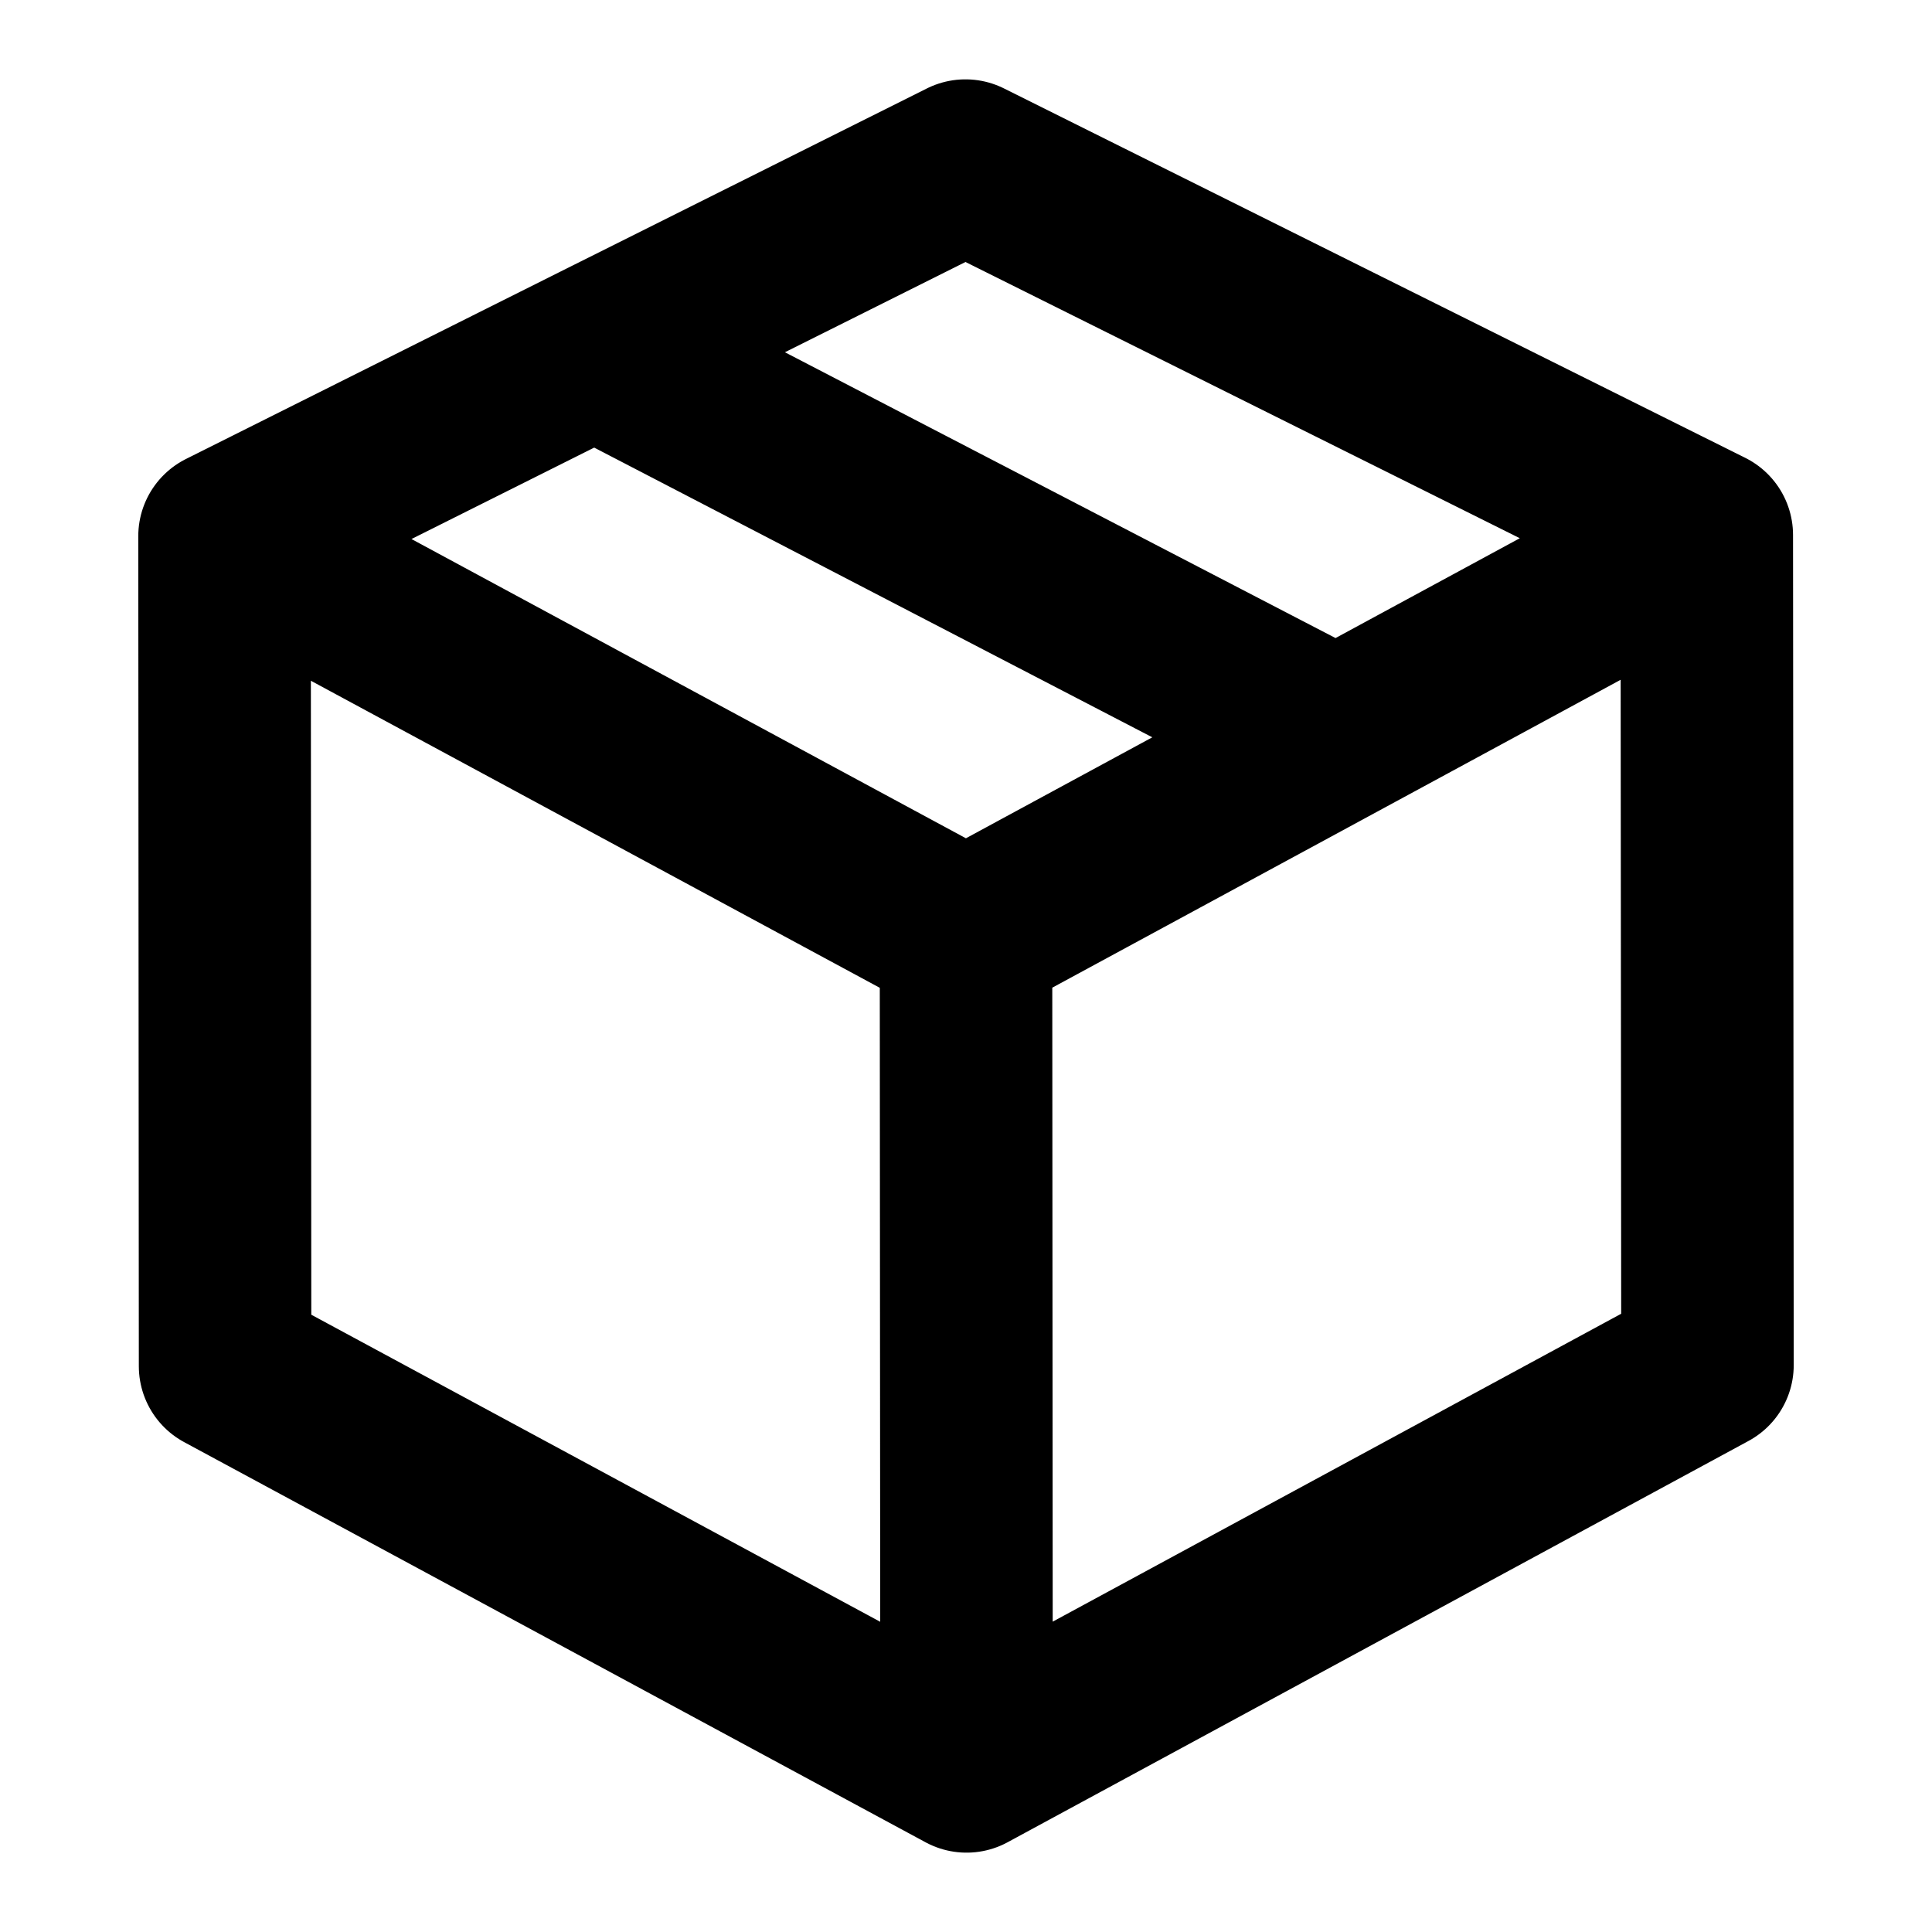
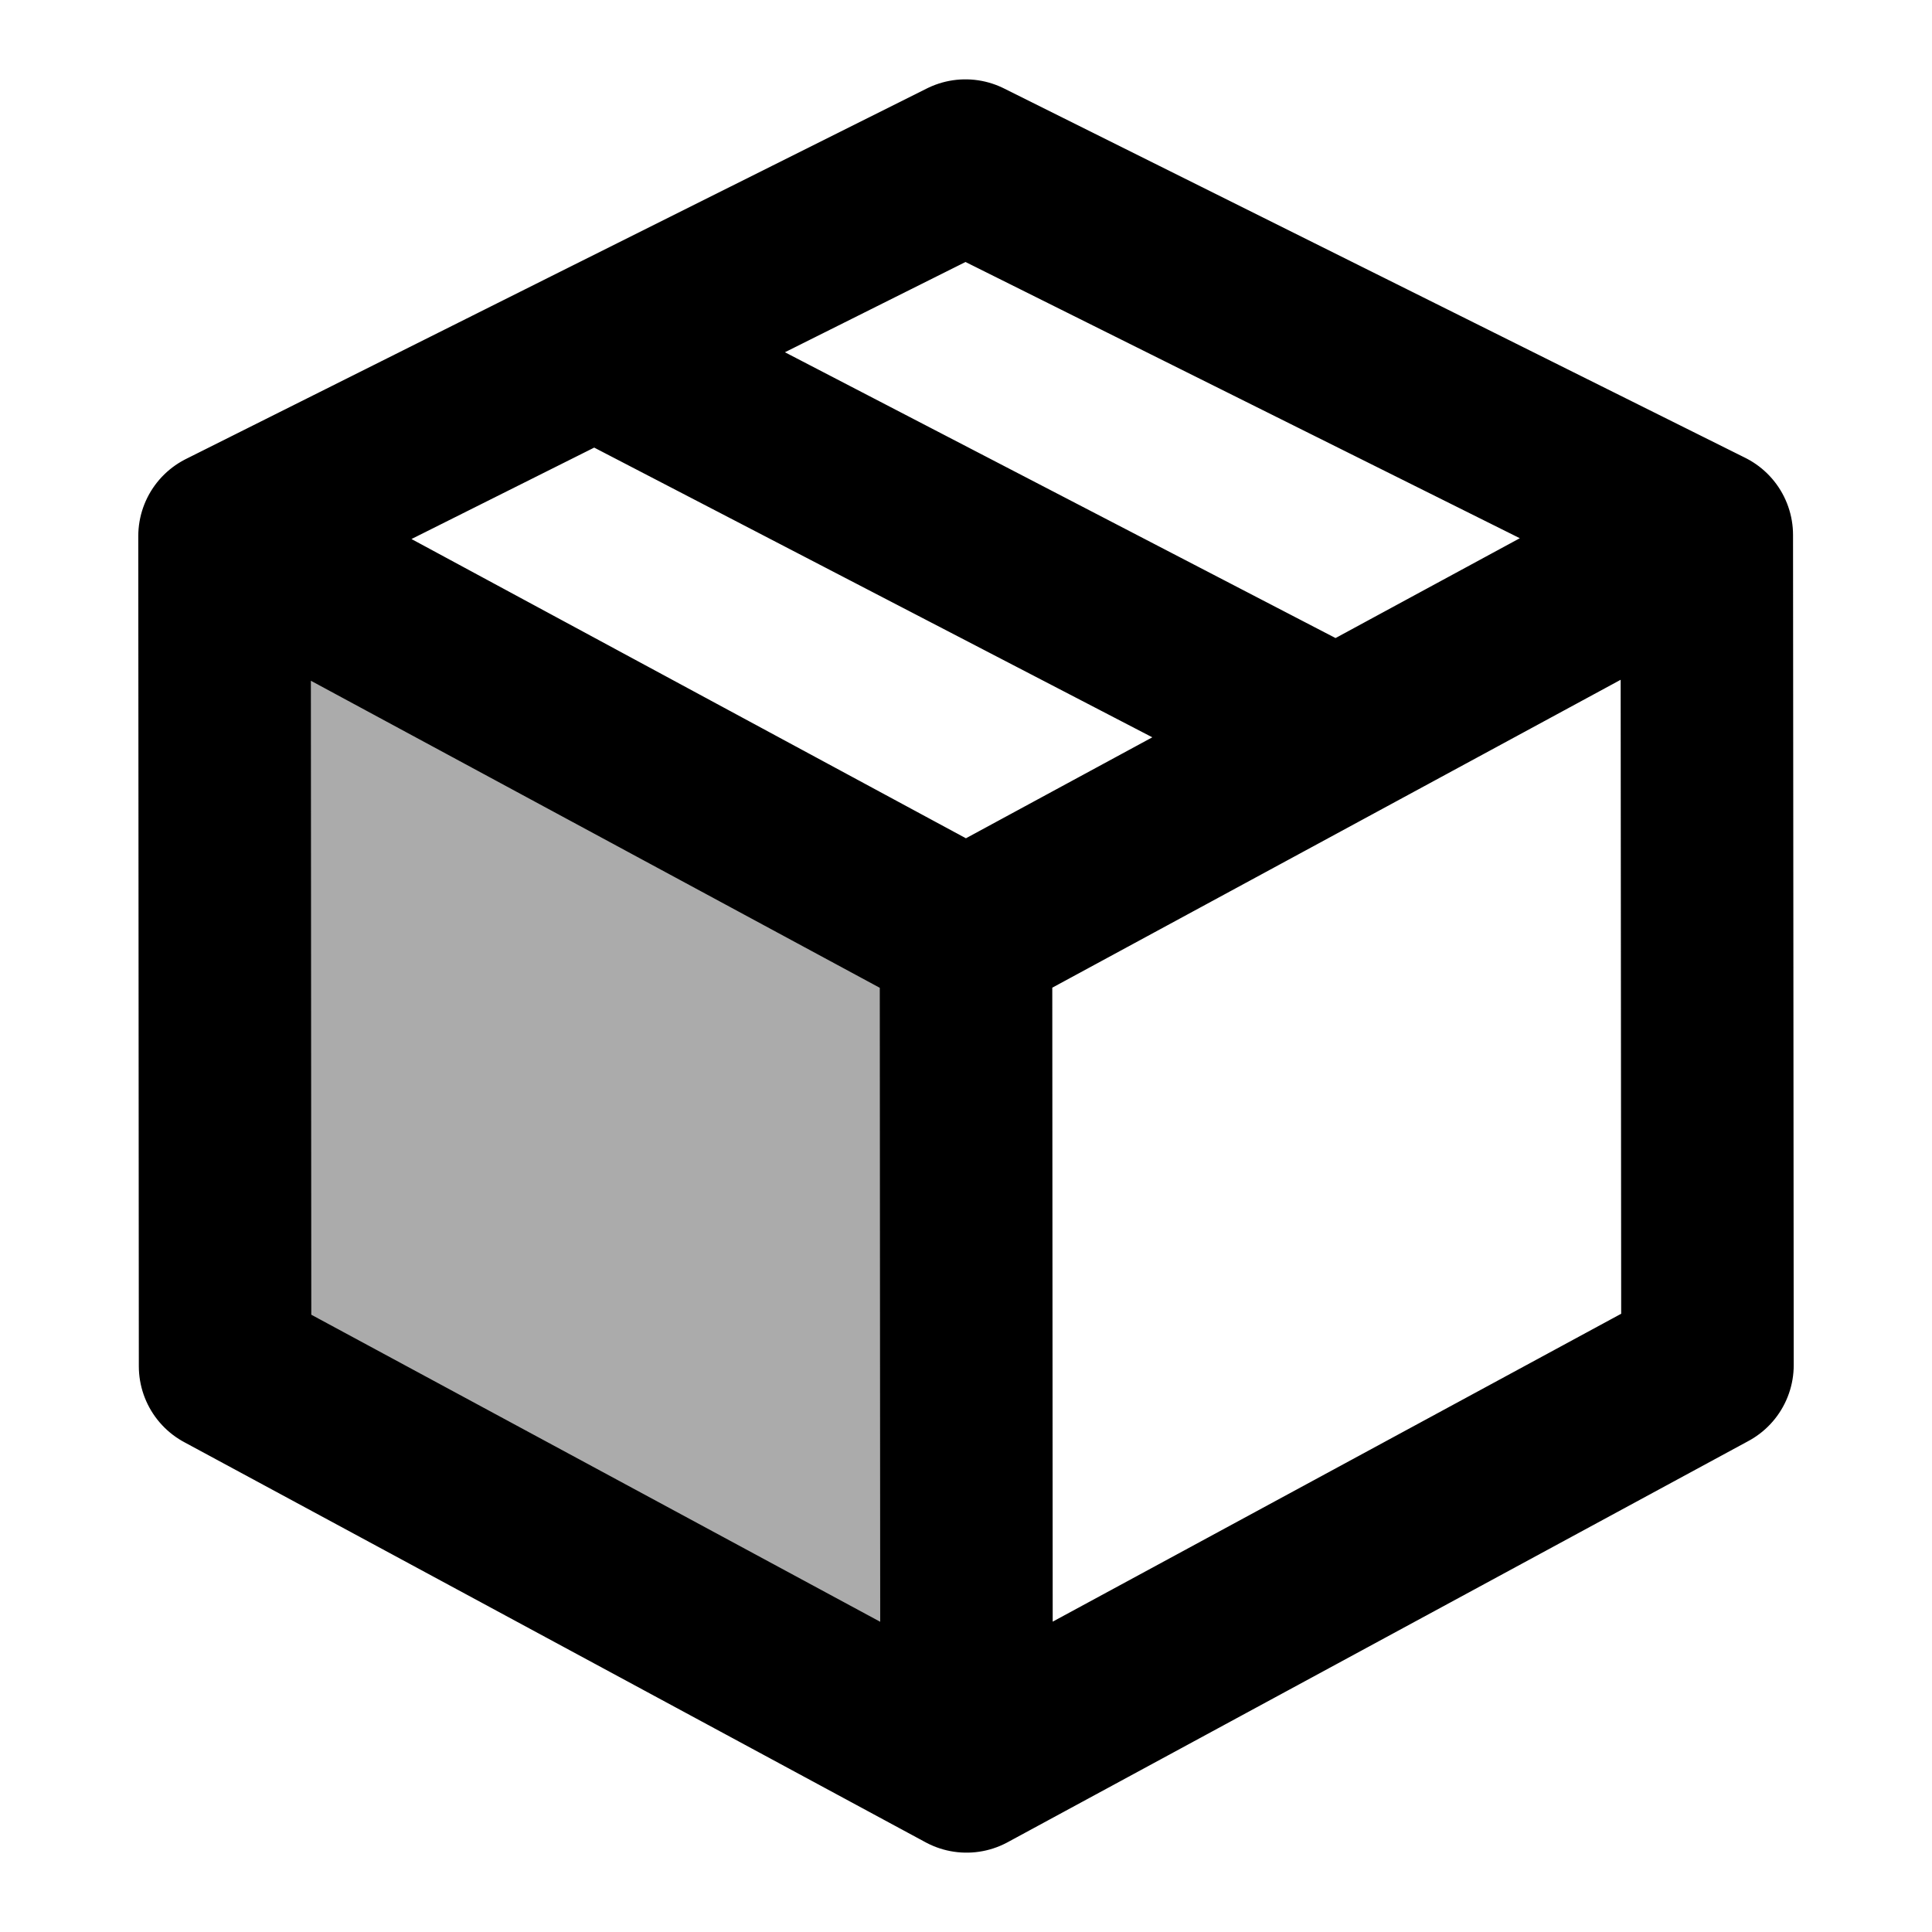
<svg xmlns="http://www.w3.org/2000/svg" width="14" height="14" viewBox="0 0 14 14" fill="none">
  <path d="M1.627 3.885L7 6.785M1.627 3.885L1.631 9.9L7.004 12.8M1.627 3.885L4.311 2.542M7 6.785L7.004 12.8M7 6.785L9.684 5.331M7.004 12.8L12.373 9.892L12.368 3.877M4.311 2.542L6.996 1.2L12.368 3.877M4.311 2.542L9.684 5.331M12.368 3.877L9.684 5.331" stroke="black" stroke-width="1.25" stroke-linecap="round" stroke-linejoin="round" />
+   <path d="M7.031 12.562V6.781L1.562 3.938V9.75L7.031 12.562Z" fill="black" fill-opacity="0.33" />
</svg>
